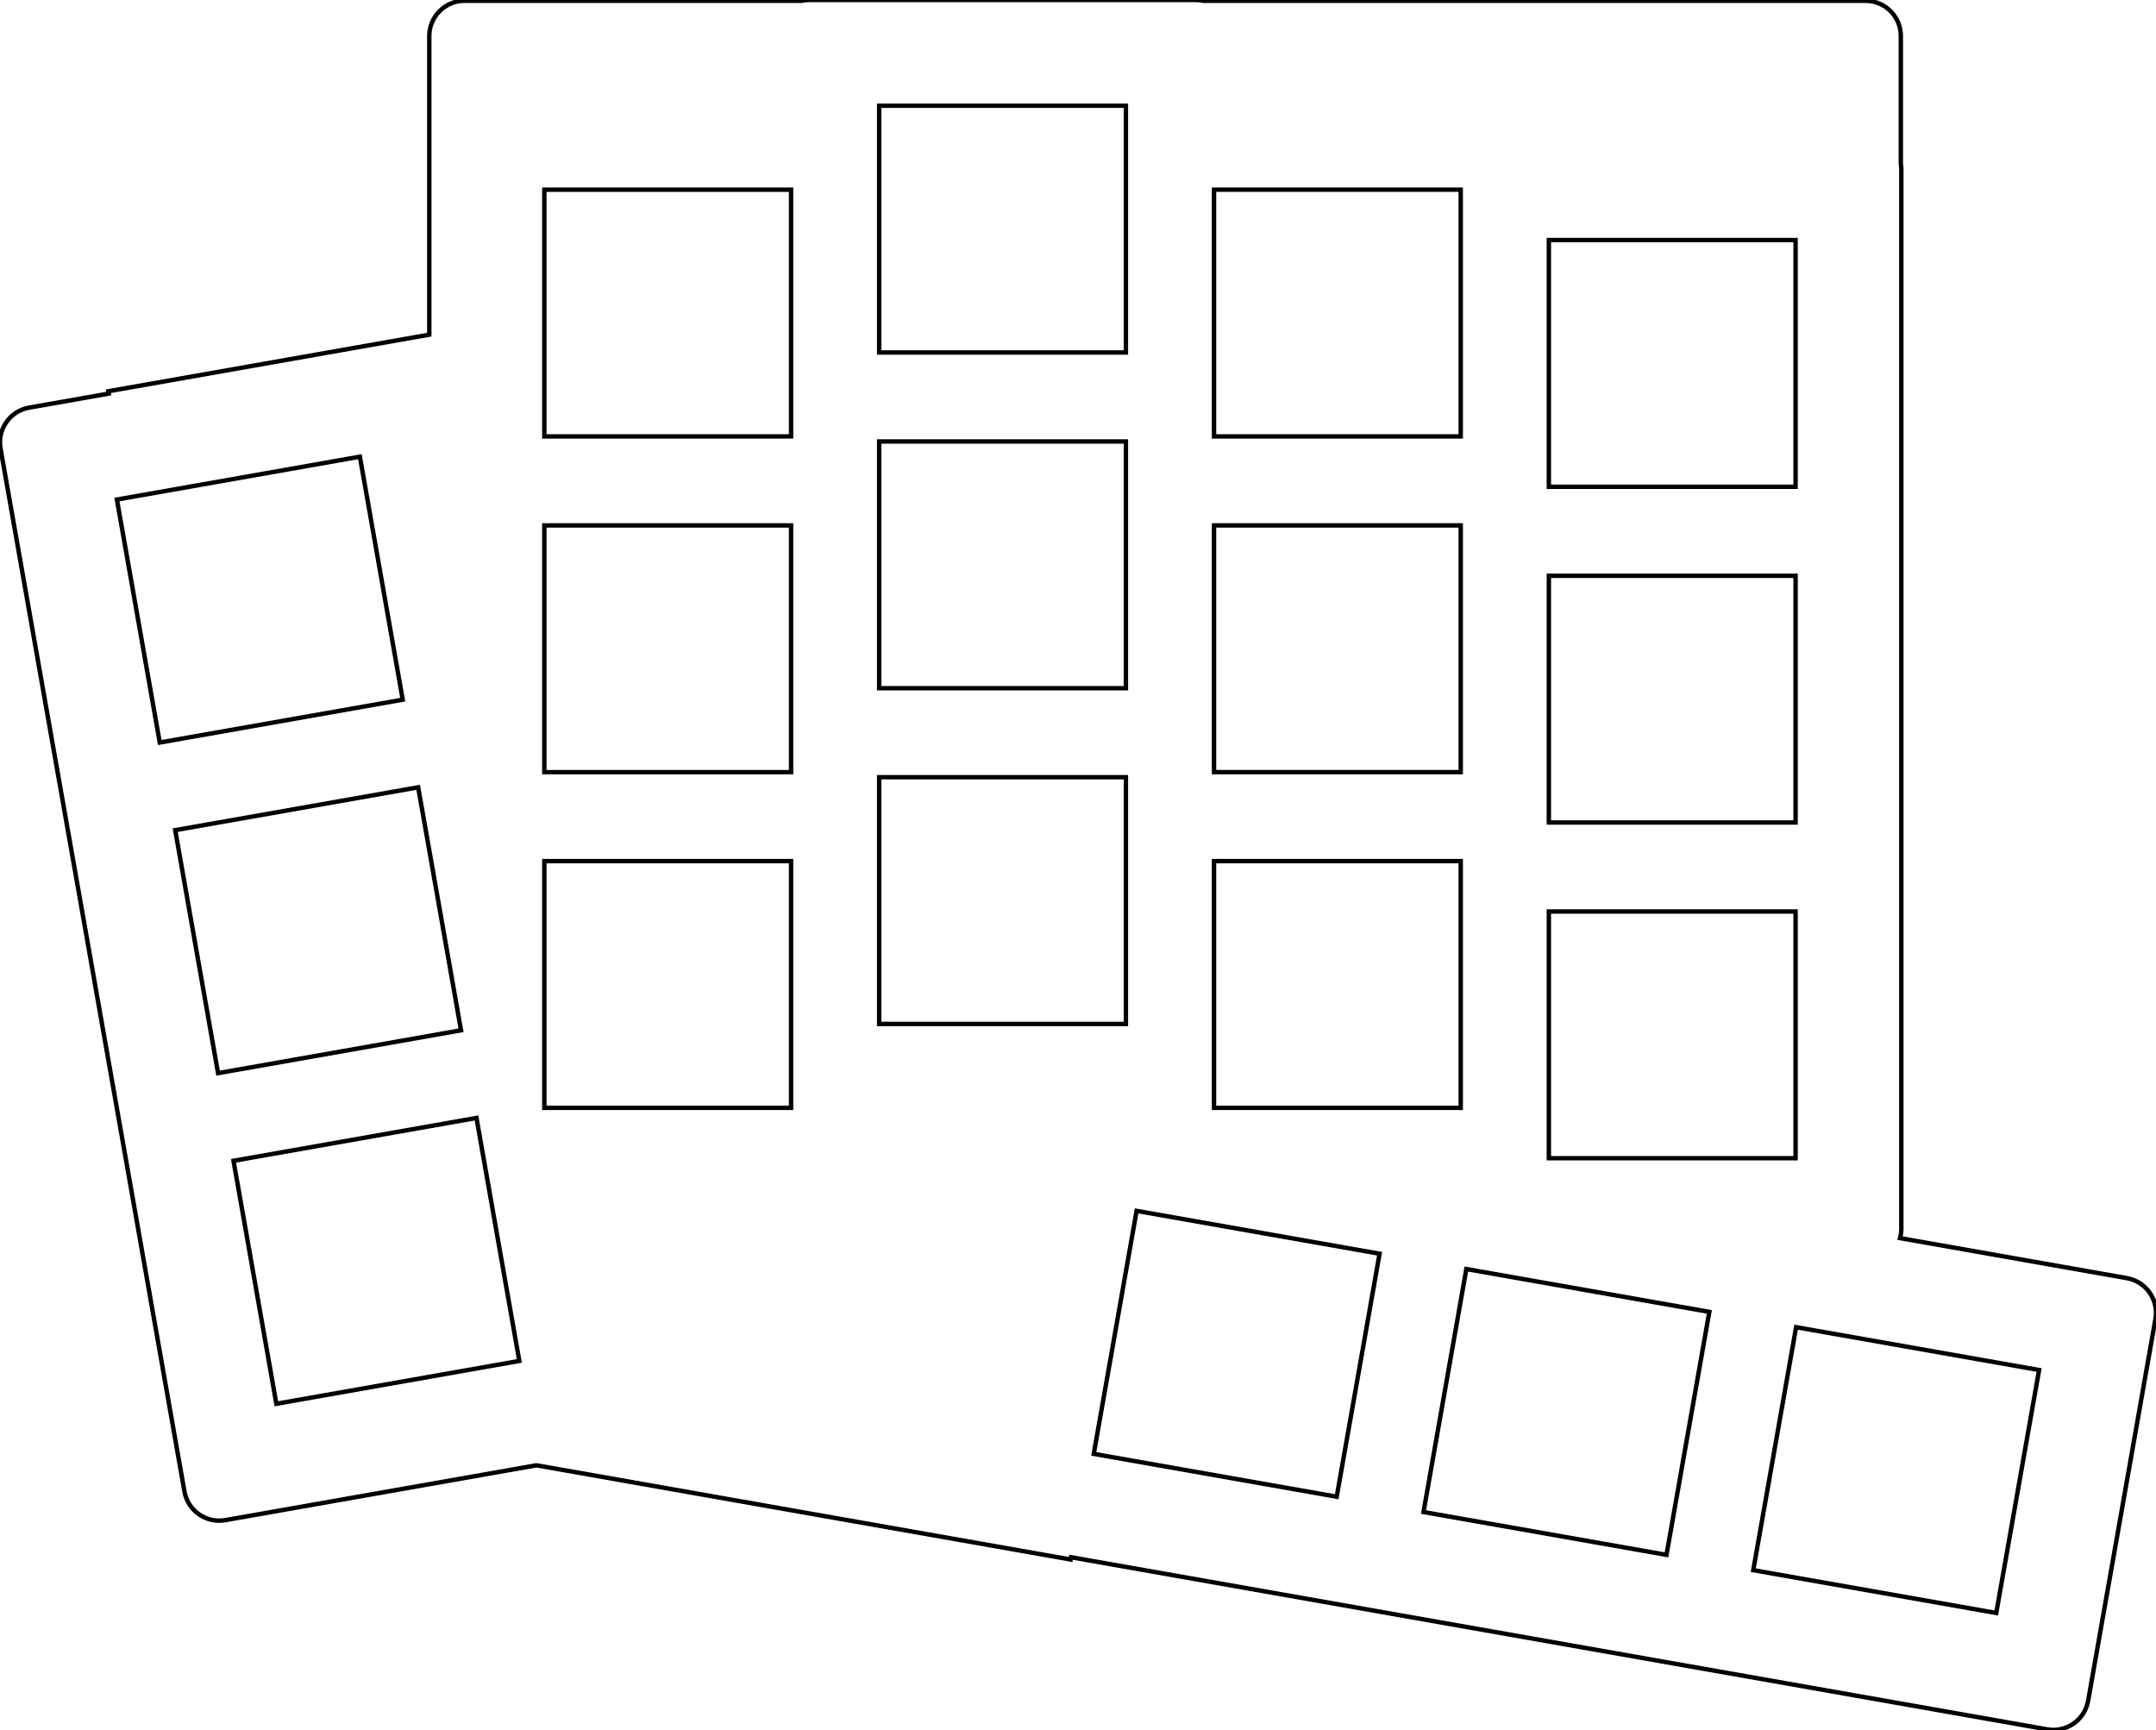
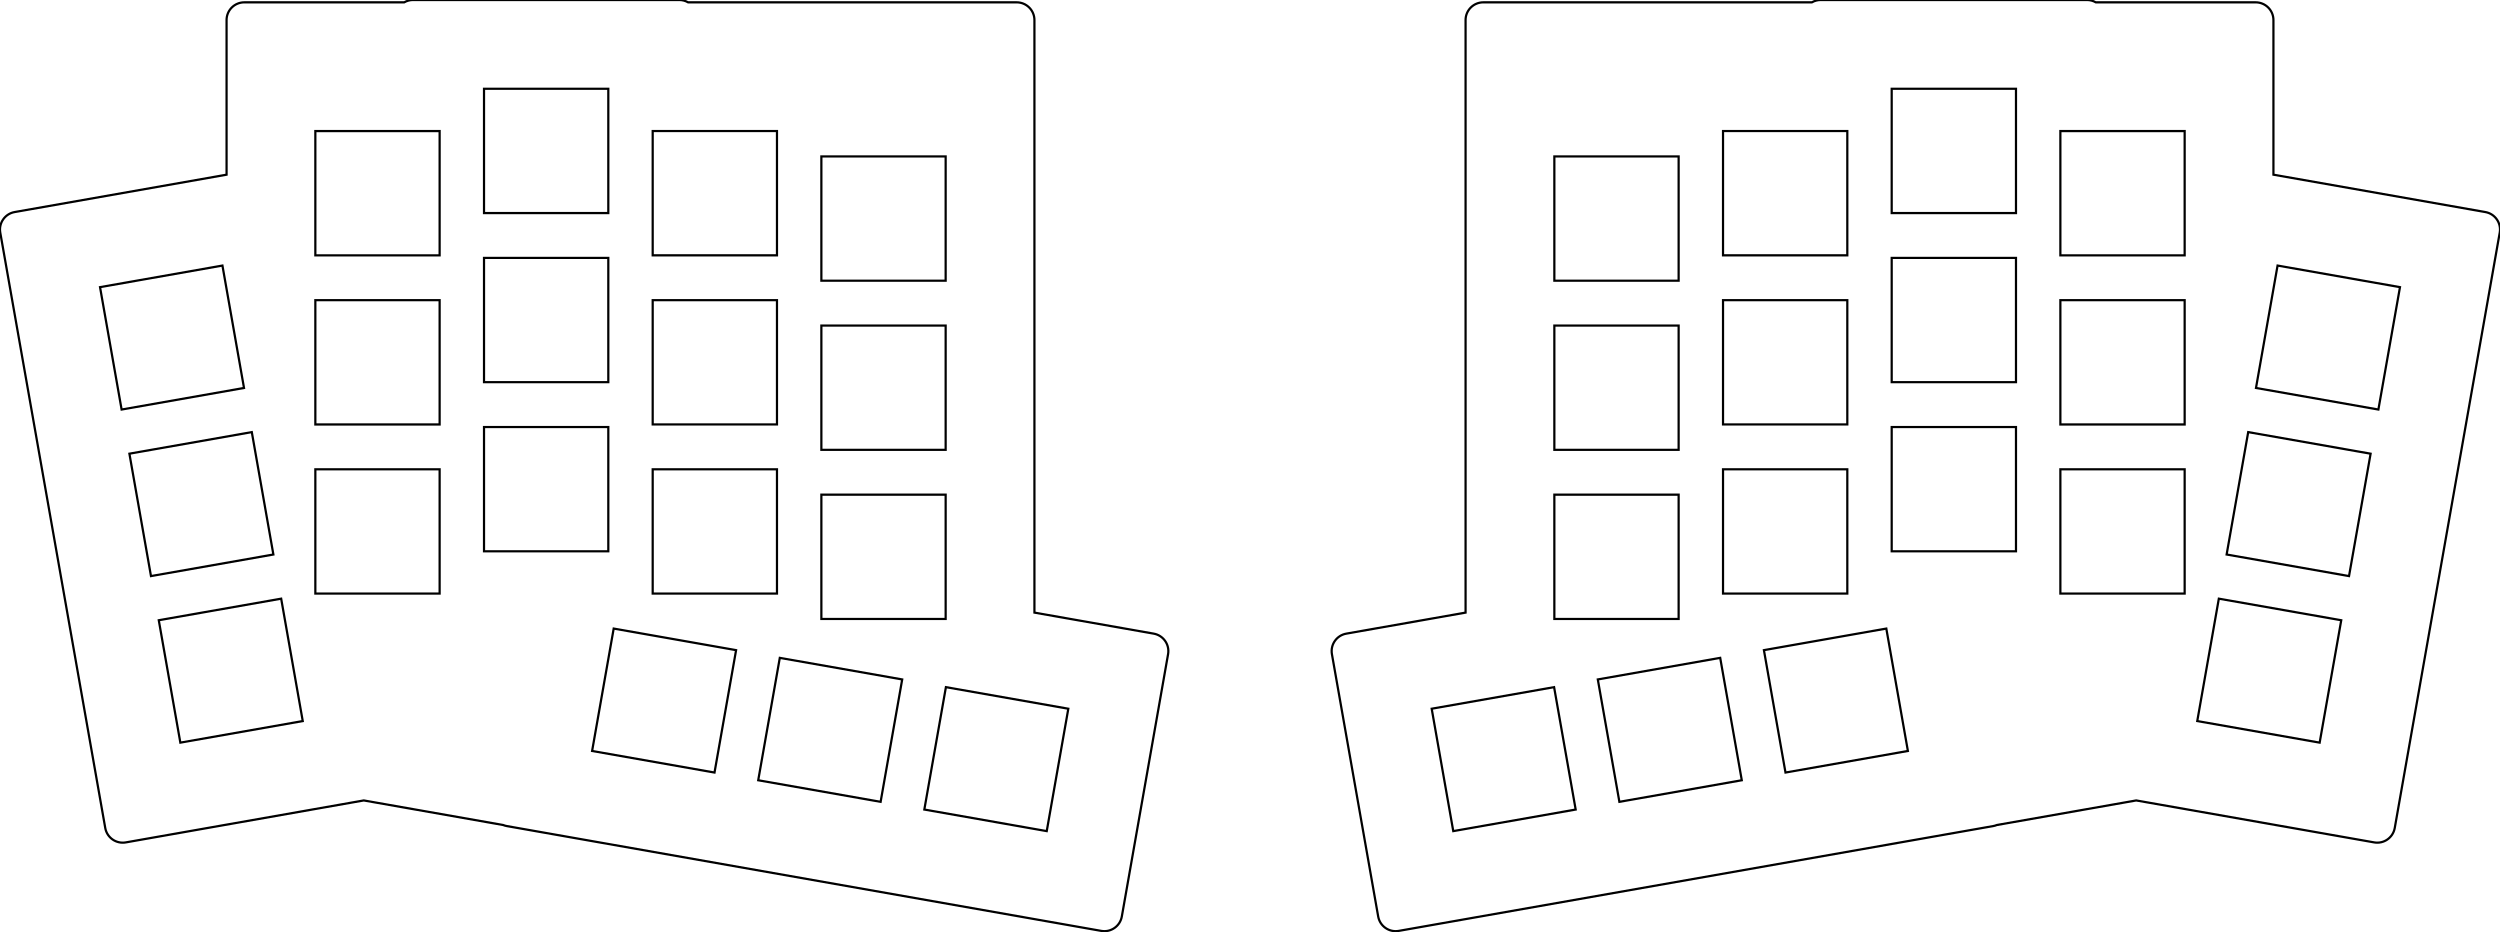
- <svg xmlns="http://www.w3.org/2000/svg" width="122.338mm" height="98.159mm" viewBox="0 0 122.338 98.159">
+ <svg xmlns="http://www.w3.org/2000/svg" width="281.607mm" height="104.888mm" viewBox="0 0 281.607 104.888">
  <g id="svgGroup" stroke-linecap="round" fill-rule="evenodd" font-size="9pt" stroke="#000" stroke-width="0.25mm" fill="none" style="stroke:#000;stroke-width:0.25mm;fill:none">
-     <path d="M 12.784 86.256 L 30.435 83.144 L 60.751 88.49 L 60.774 88.361 L 116.17 98.129 A 2 2 0 0 0 118.487 96.506 L 122.307 74.841 A 2 2 0 0 0 120.685 72.524 L 107.814 70.254 A 2 2 0 0 0 107.887 69.72 L 107.887 9.62 A 2 2 0 0 0 107.859 9.286 L 107.859 2.044 A 2 2 0 0 0 105.859 0.044 L 68.303 0.044 A 2 2 0 0 0 67.887 0 L 45.887 0 A 2 2 0 0 0 45.471 0.044 L 26.359 0.044 A 2 2 0 0 0 24.359 2.044 L 24.359 18.989 L 6.15 22.2 L 6.173 22.333 L 1.653 23.13 A 2 2 0 0 0 0.03 25.447 L 10.467 84.634 A 2 2 0 0 0 12.784 86.256 Z M 30.887 62.862 L 44.887 62.862 L 44.887 48.862 L 30.887 48.862 L 30.887 62.862 Z M 30.887 43.813 L 44.887 43.813 L 44.887 29.813 L 30.887 29.813 L 30.887 43.813 Z M 30.887 24.763 L 44.887 24.763 L 44.887 10.763 L 30.887 10.763 L 30.887 24.763 Z M 49.887 58.1 L 63.887 58.1 L 63.887 44.1 L 49.887 44.1 L 49.887 58.1 Z M 49.887 39.05 L 63.887 39.05 L 63.887 25.05 L 49.887 25.05 L 49.887 39.05 Z M 49.887 20 L 63.887 20 L 63.887 6 L 49.887 6 L 49.887 20 Z M 68.887 62.862 L 82.887 62.862 L 82.887 48.862 L 68.887 48.862 L 68.887 62.862 Z M 68.887 43.812 L 82.887 43.812 L 82.887 29.812 L 68.887 29.812 L 68.887 43.812 Z M 68.887 24.762 L 82.887 24.762 L 82.887 10.762 L 68.887 10.762 L 68.887 24.762 Z M 87.887 65.72 L 101.887 65.72 L 101.887 51.72 L 87.887 51.72 L 87.887 65.72 Z M 87.887 46.67 L 101.887 46.67 L 101.887 32.67 L 87.887 32.67 L 87.887 46.67 Z M 87.887 27.62 L 101.887 27.62 L 101.887 13.62 L 87.887 13.62 L 87.887 27.62 Z M 9.065 42.132 L 22.852 39.701 L 20.421 25.913 L 6.634 28.345 L 9.065 42.132 Z M 62.063 82.496 L 75.85 84.927 L 78.281 71.139 L 64.494 68.708 L 62.063 82.496 Z M 15.681 79.653 L 29.468 77.222 L 27.037 63.435 L 13.25 65.866 L 15.681 79.653 Z M 12.373 60.892 L 26.16 58.461 L 23.729 44.674 L 9.942 47.105 L 12.373 60.892 Z M 80.774 85.795 L 94.562 88.226 L 96.993 74.439 L 83.205 72.008 L 80.774 85.795 Z M 99.486 89.094 L 113.273 91.525 L 115.704 77.738 L 101.917 75.307 L 99.486 89.094 Z" vector-effect="non-scaling-stroke" />
+     <path d="M 240.629 90.164 L 267.434 94.89 A 2 2 0 0 0 269.751 93.268 L 281.577 26.203 A 2 2 0 0 0 279.954 23.886 L 256.086 19.677 L 256.086 2.263 A 2 2 0 0 0 254.086 0.263 L 236.077 0.263 A 2 2 0 0 0 235.086 0 L 205.086 0 A 2 2 0 0 0 204.096 0.263 L 167.086 0.263 A 2 2 0 0 0 165.086 2.263 L 165.086 69.006 L 151.654 71.374 A 2 2 0 0 0 150.032 73.691 L 155.242 103.235 A 2 2 0 0 0 157.559 104.858 L 224.525 93.05 A 2 2 0 0 0 224.935 92.931 L 240.629 90.164 Z M 14.173 94.89 L 40.978 90.164 L 56.672 92.931 A 2 2 0 0 0 57.082 93.05 L 124.049 104.858 A 2 2 0 0 0 126.366 103.235 L 131.575 73.691 A 2 2 0 0 0 129.953 71.374 L 116.521 69.006 L 116.521 2.263 A 2 2 0 0 0 114.521 0.263 L 77.511 0.263 A 2 2 0 0 0 76.521 0 L 46.521 0 A 2 2 0 0 0 45.53 0.263 L 27.521 0.263 A 2 2 0 0 0 25.521 2.263 L 25.521 19.677 L 1.653 23.886 A 2 2 0 0 0 0.03 26.203 L 11.856 93.268 A 2 2 0 0 0 14.173 94.89 Z M 35.521 66.862 L 49.521 66.862 L 49.521 52.862 L 35.521 52.862 L 35.521 66.862 Z M 35.521 47.813 L 49.521 47.813 L 49.521 33.813 L 35.521 33.813 L 35.521 47.813 Z M 35.521 28.763 L 49.521 28.763 L 49.521 14.763 L 35.521 14.763 L 35.521 28.763 Z M 54.521 62.1 L 68.521 62.1 L 68.521 48.1 L 54.521 48.1 L 54.521 62.1 Z M 54.521 43.05 L 68.521 43.05 L 68.521 29.05 L 54.521 29.05 L 54.521 43.05 Z M 54.521 24 L 68.521 24 L 68.521 10 L 54.521 10 L 54.521 24 Z M 73.521 66.862 L 87.521 66.862 L 87.521 52.862 L 73.521 52.862 L 73.521 66.862 Z M 73.521 47.812 L 87.521 47.812 L 87.521 33.812 L 73.521 33.812 L 73.521 47.812 Z M 73.521 28.762 L 87.521 28.762 L 87.521 14.762 L 73.521 14.762 L 73.521 28.762 Z M 92.521 69.72 L 106.521 69.72 L 106.521 55.72 L 92.521 55.72 L 92.521 69.72 Z M 92.521 50.67 L 106.521 50.67 L 106.521 36.67 L 92.521 36.67 L 92.521 50.67 Z M 92.521 31.62 L 106.521 31.62 L 106.521 17.62 L 92.521 17.62 L 92.521 31.62 Z M 232.086 66.862 L 246.086 66.862 L 246.086 52.862 L 232.086 52.862 L 232.086 66.862 Z M 232.086 47.813 L 246.086 47.813 L 246.086 33.813 L 232.086 33.813 L 232.086 47.813 Z M 232.086 28.763 L 246.086 28.763 L 246.086 14.763 L 232.086 14.763 L 232.086 28.763 Z M 213.086 62.1 L 227.086 62.1 L 227.086 48.1 L 213.086 48.1 L 213.086 62.1 Z M 213.086 43.05 L 227.086 43.05 L 227.086 29.05 L 213.086 29.05 L 213.086 43.05 Z M 213.086 24 L 227.086 24 L 227.086 10 L 213.086 10 L 213.086 24 Z M 194.086 66.862 L 208.086 66.862 L 208.086 52.862 L 194.086 52.862 L 194.086 66.862 Z M 194.086 47.812 L 208.086 47.812 L 208.086 33.812 L 194.086 33.812 L 194.086 47.812 Z M 194.086 28.762 L 208.086 28.762 L 208.086 14.762 L 194.086 14.762 L 194.086 28.762 Z M 175.086 69.72 L 189.086 69.72 L 189.086 55.72 L 175.086 55.72 L 175.086 69.72 Z M 175.086 50.67 L 189.086 50.67 L 189.086 36.67 L 175.086 36.67 L 175.086 50.67 Z M 175.086 31.62 L 189.086 31.62 L 189.086 17.62 L 175.086 17.62 L 175.086 31.62 Z M 247.505 81.222 L 261.292 83.653 L 263.724 69.866 L 249.936 67.435 L 247.505 81.222 Z M 250.813 62.461 L 264.6 64.892 L 267.032 51.105 L 253.244 48.674 L 250.813 62.461 Z M 201.123 87.022 L 214.91 84.591 L 212.479 70.803 L 198.692 73.234 L 201.123 87.022 Z M 182.412 90.321 L 196.199 87.89 L 193.768 74.103 L 179.981 76.534 L 182.412 90.321 Z M 163.7 93.62 L 177.488 91.189 L 175.057 77.402 L 161.269 79.833 L 163.7 93.62 Z M 13.699 46.132 L 27.486 43.701 L 25.055 29.913 L 11.268 32.345 L 13.699 46.132 Z M 66.697 84.591 L 80.484 87.022 L 82.915 73.234 L 69.128 70.803 L 66.697 84.591 Z M 254.121 43.701 L 267.908 46.132 L 270.34 32.345 L 256.552 29.913 L 254.121 43.701 Z M 20.315 83.653 L 34.102 81.222 L 31.671 67.435 L 17.884 69.866 L 20.315 83.653 Z M 17.007 64.892 L 30.794 62.461 L 28.363 48.674 L 14.576 51.105 L 17.007 64.892 Z M 85.408 87.89 L 99.195 90.321 L 101.626 76.534 L 87.839 74.103 L 85.408 87.89 Z M 104.119 91.189 L 117.907 93.62 L 120.338 79.833 L 106.55 77.402 L 104.119 91.189 Z" vector-effect="non-scaling-stroke" />
  </g>
</svg>
